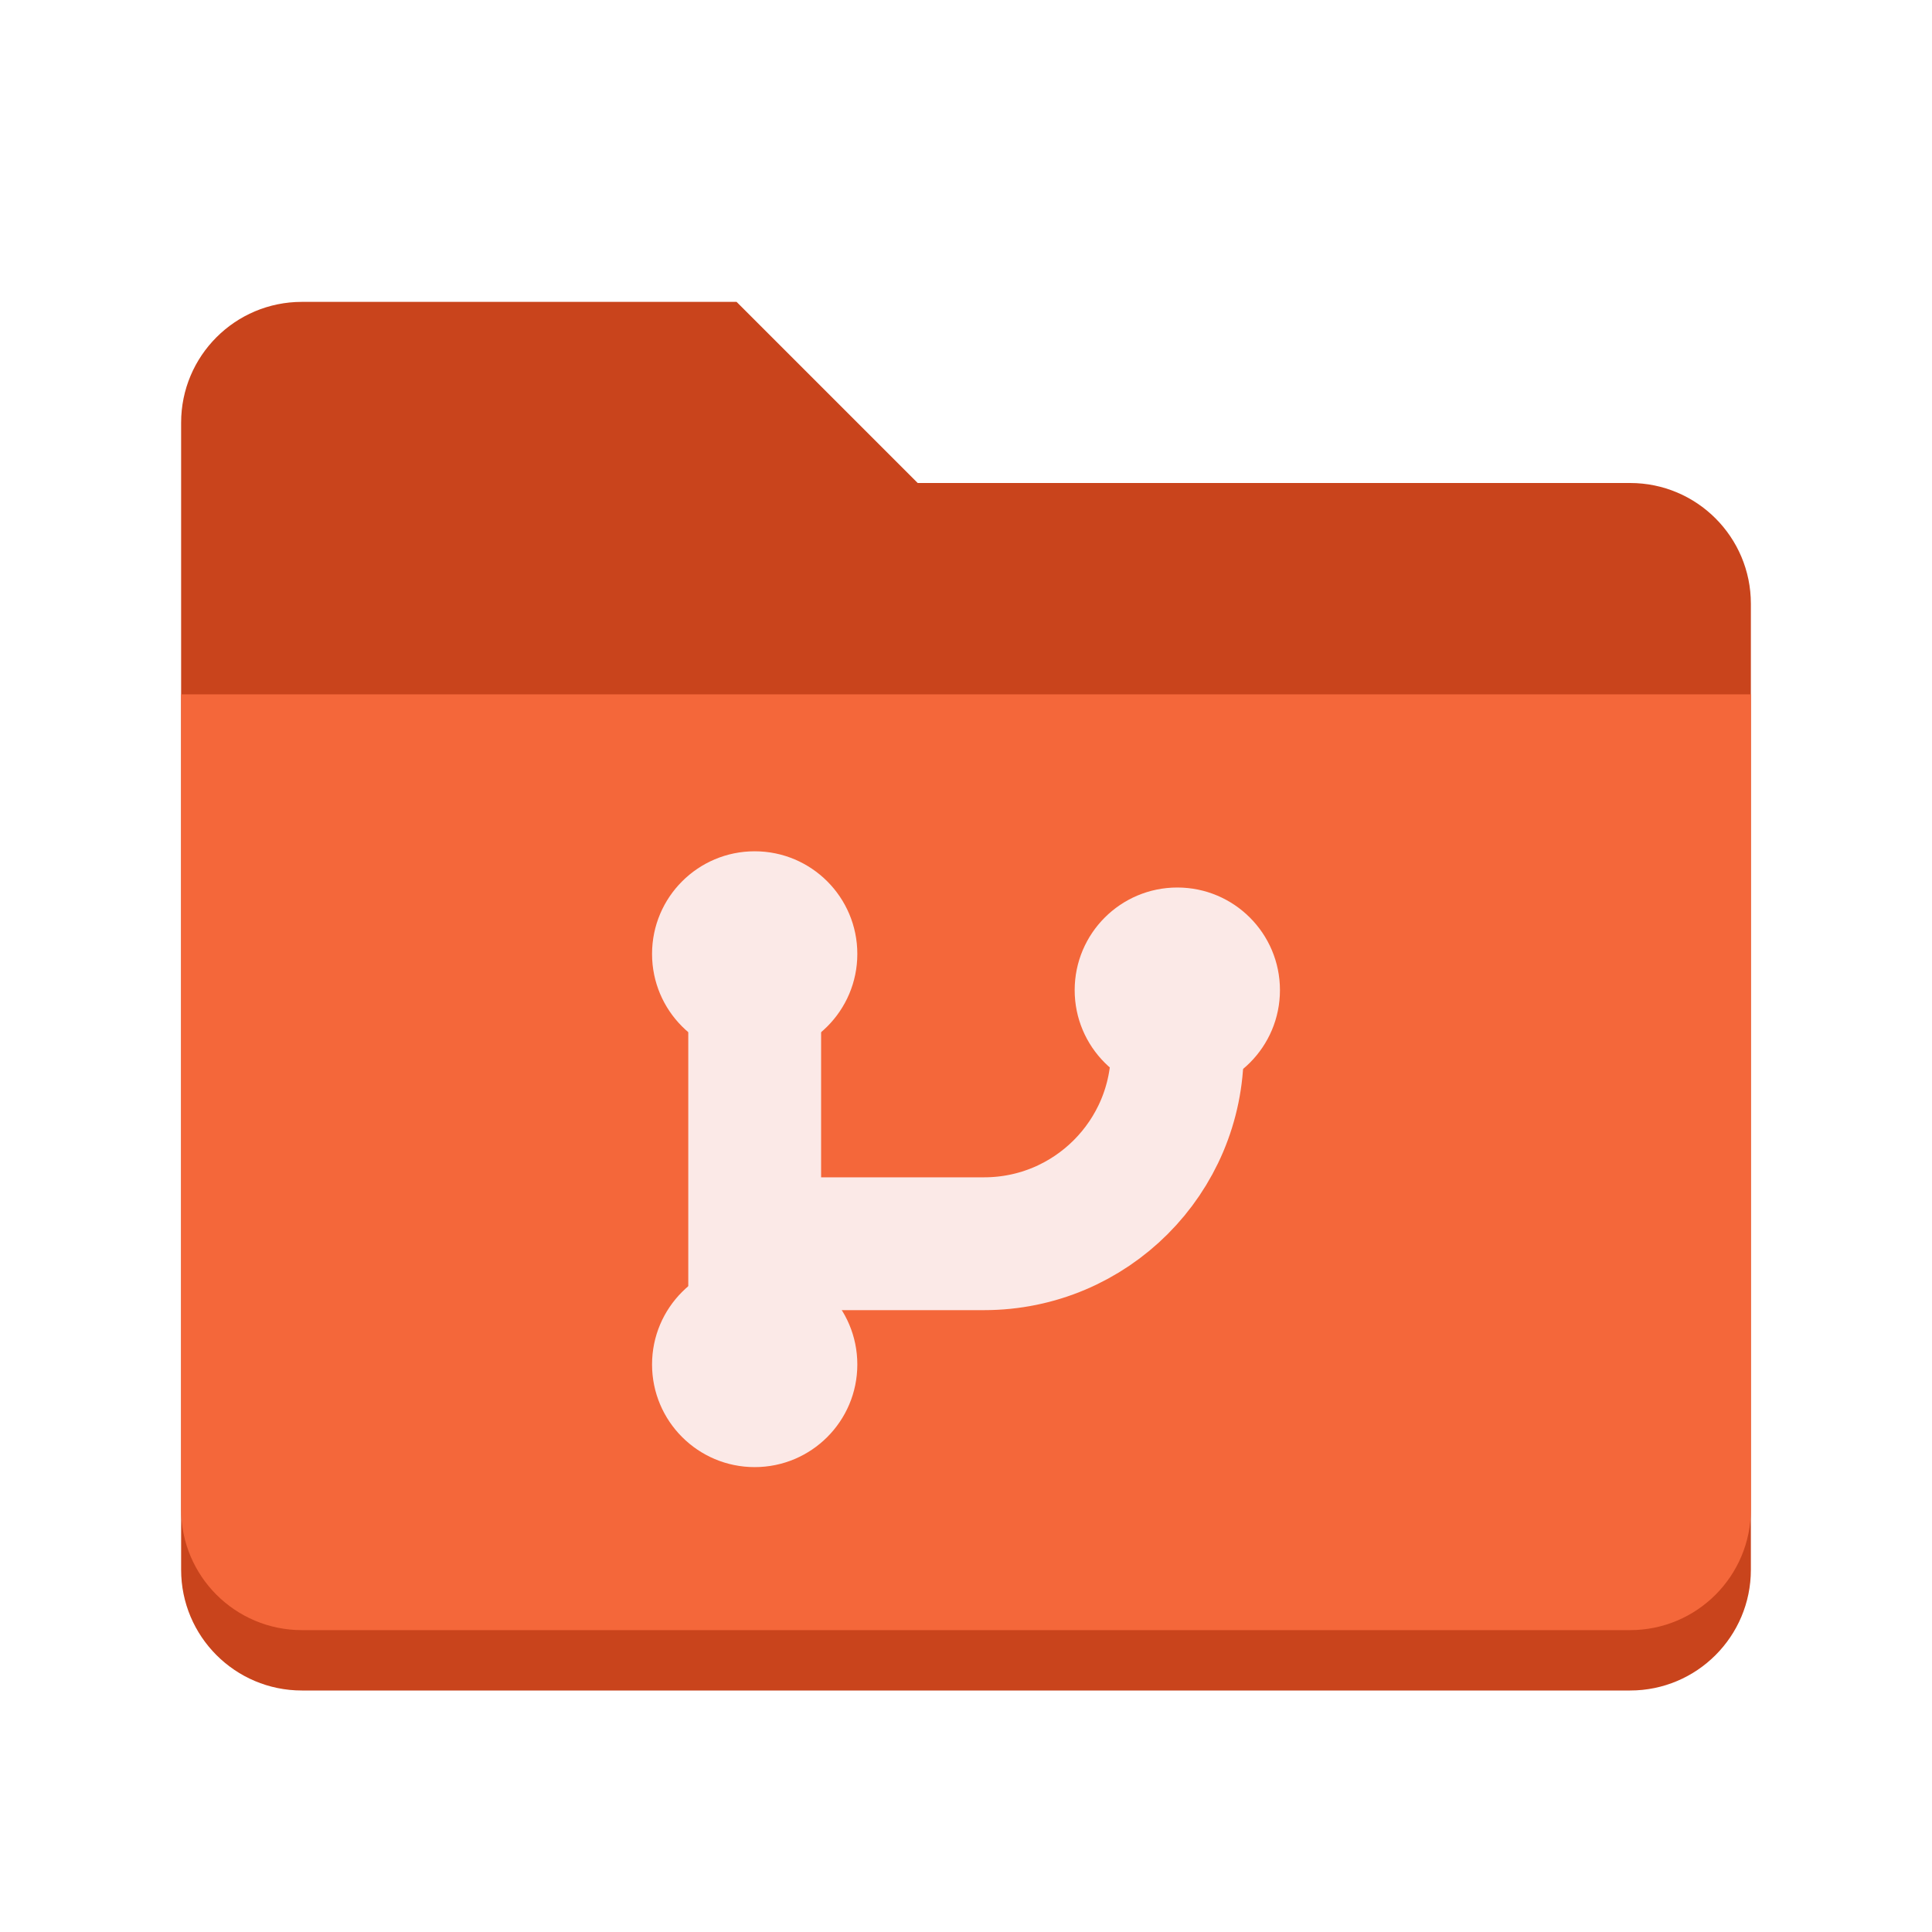
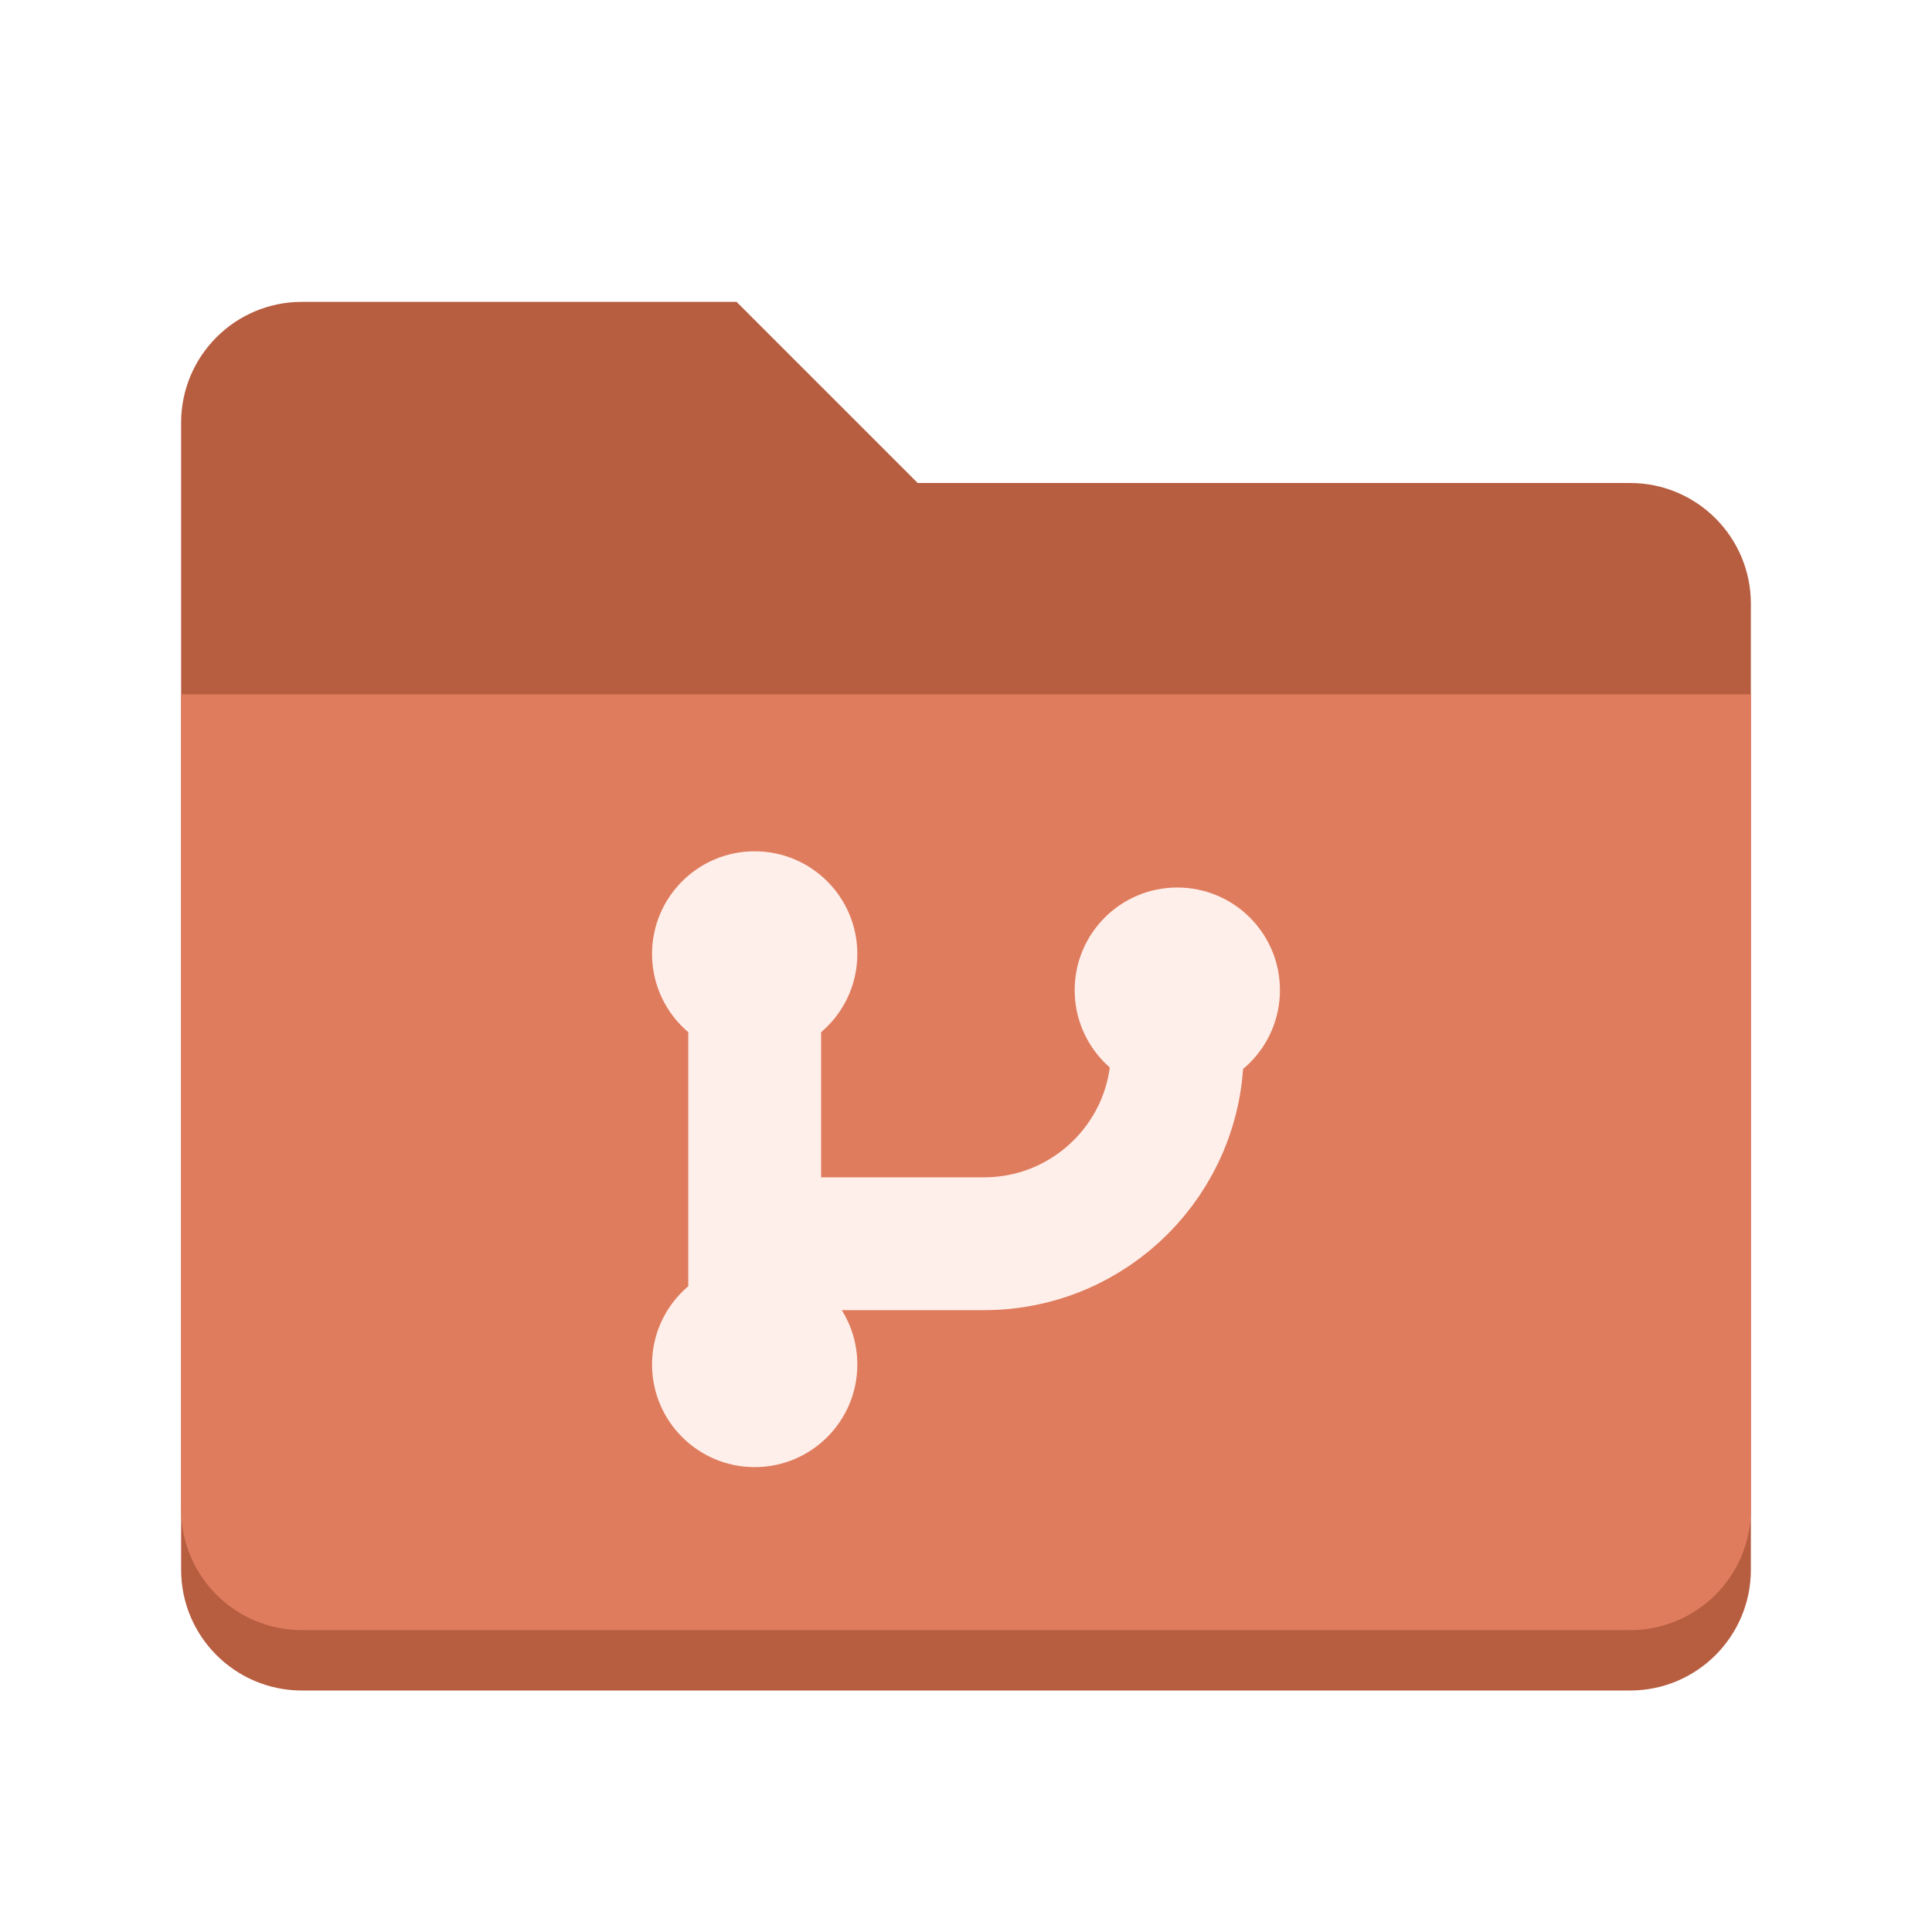
<svg xmlns="http://www.w3.org/2000/svg" viewBox="0 0 16 16">
-   <path d="M1.5 3.5a1 1 0 0 1 1-1h3.6l1.5 1.5h5.9a1 1 0 0 1 1 1v8a1 1 0 0 1-1 1h-11a1 1 0 0 1-1-1Z" fill="#c9441c" />
-   <path d="M1.5 5.75h13v6.75a1 1 0 0 1-1 1h-11a1 1 0 0 1-1-1Z" fill="#f4673a" />
+   <path d="M1.5 3.5a1 1 0 0 1 1-1h3.6l1.5 1.5h5.9a1 1 0 0 1 1 1v8a1 1 0 0 1-1 1h-11a1 1 0 0 1-1-1Z" fill="#b75d40" />
+   <path d="M1.5 5.75h13v6.75a1 1 0 0 1-1 1h-11a1 1 0 0 1-1-1Z" fill="#df7c5e" />
  <g data-open-shift="">
-     <path d="M6.25 7.9v3.4M9.75 8.4v.3a1.6 1.6 0 0 1-1.6 1.6H6.25" fill="none" stroke="#fbe9e7" stroke-width="1.1" stroke-linecap="round" stroke-linejoin="round" />
-     <circle cx="6.25" cy="7.9" r="0.85" fill="#fbe9e7" />
-     <circle cx="6.25" cy="11.3" r="0.85" fill="#fbe9e7" />
-     <circle cx="9.75" cy="8.2" r="0.85" fill="#fbe9e7" />
+     <path d="M6.25 7.9v3.4M9.75 8.4v.3a1.6 1.6 0 0 1-1.6 1.6H6.25" fill="none" stroke="#ffefea" stroke-width="1.1" stroke-linecap="round" stroke-linejoin="round" />
+     <circle cx="6.25" cy="7.9" r="0.85" fill="#ffefea" />
+     <circle cx="6.25" cy="11.3" r="0.85" fill="#ffefea" />
+     <circle cx="9.75" cy="8.2" r="0.85" fill="#ffefea" />
  </g>
</svg>
